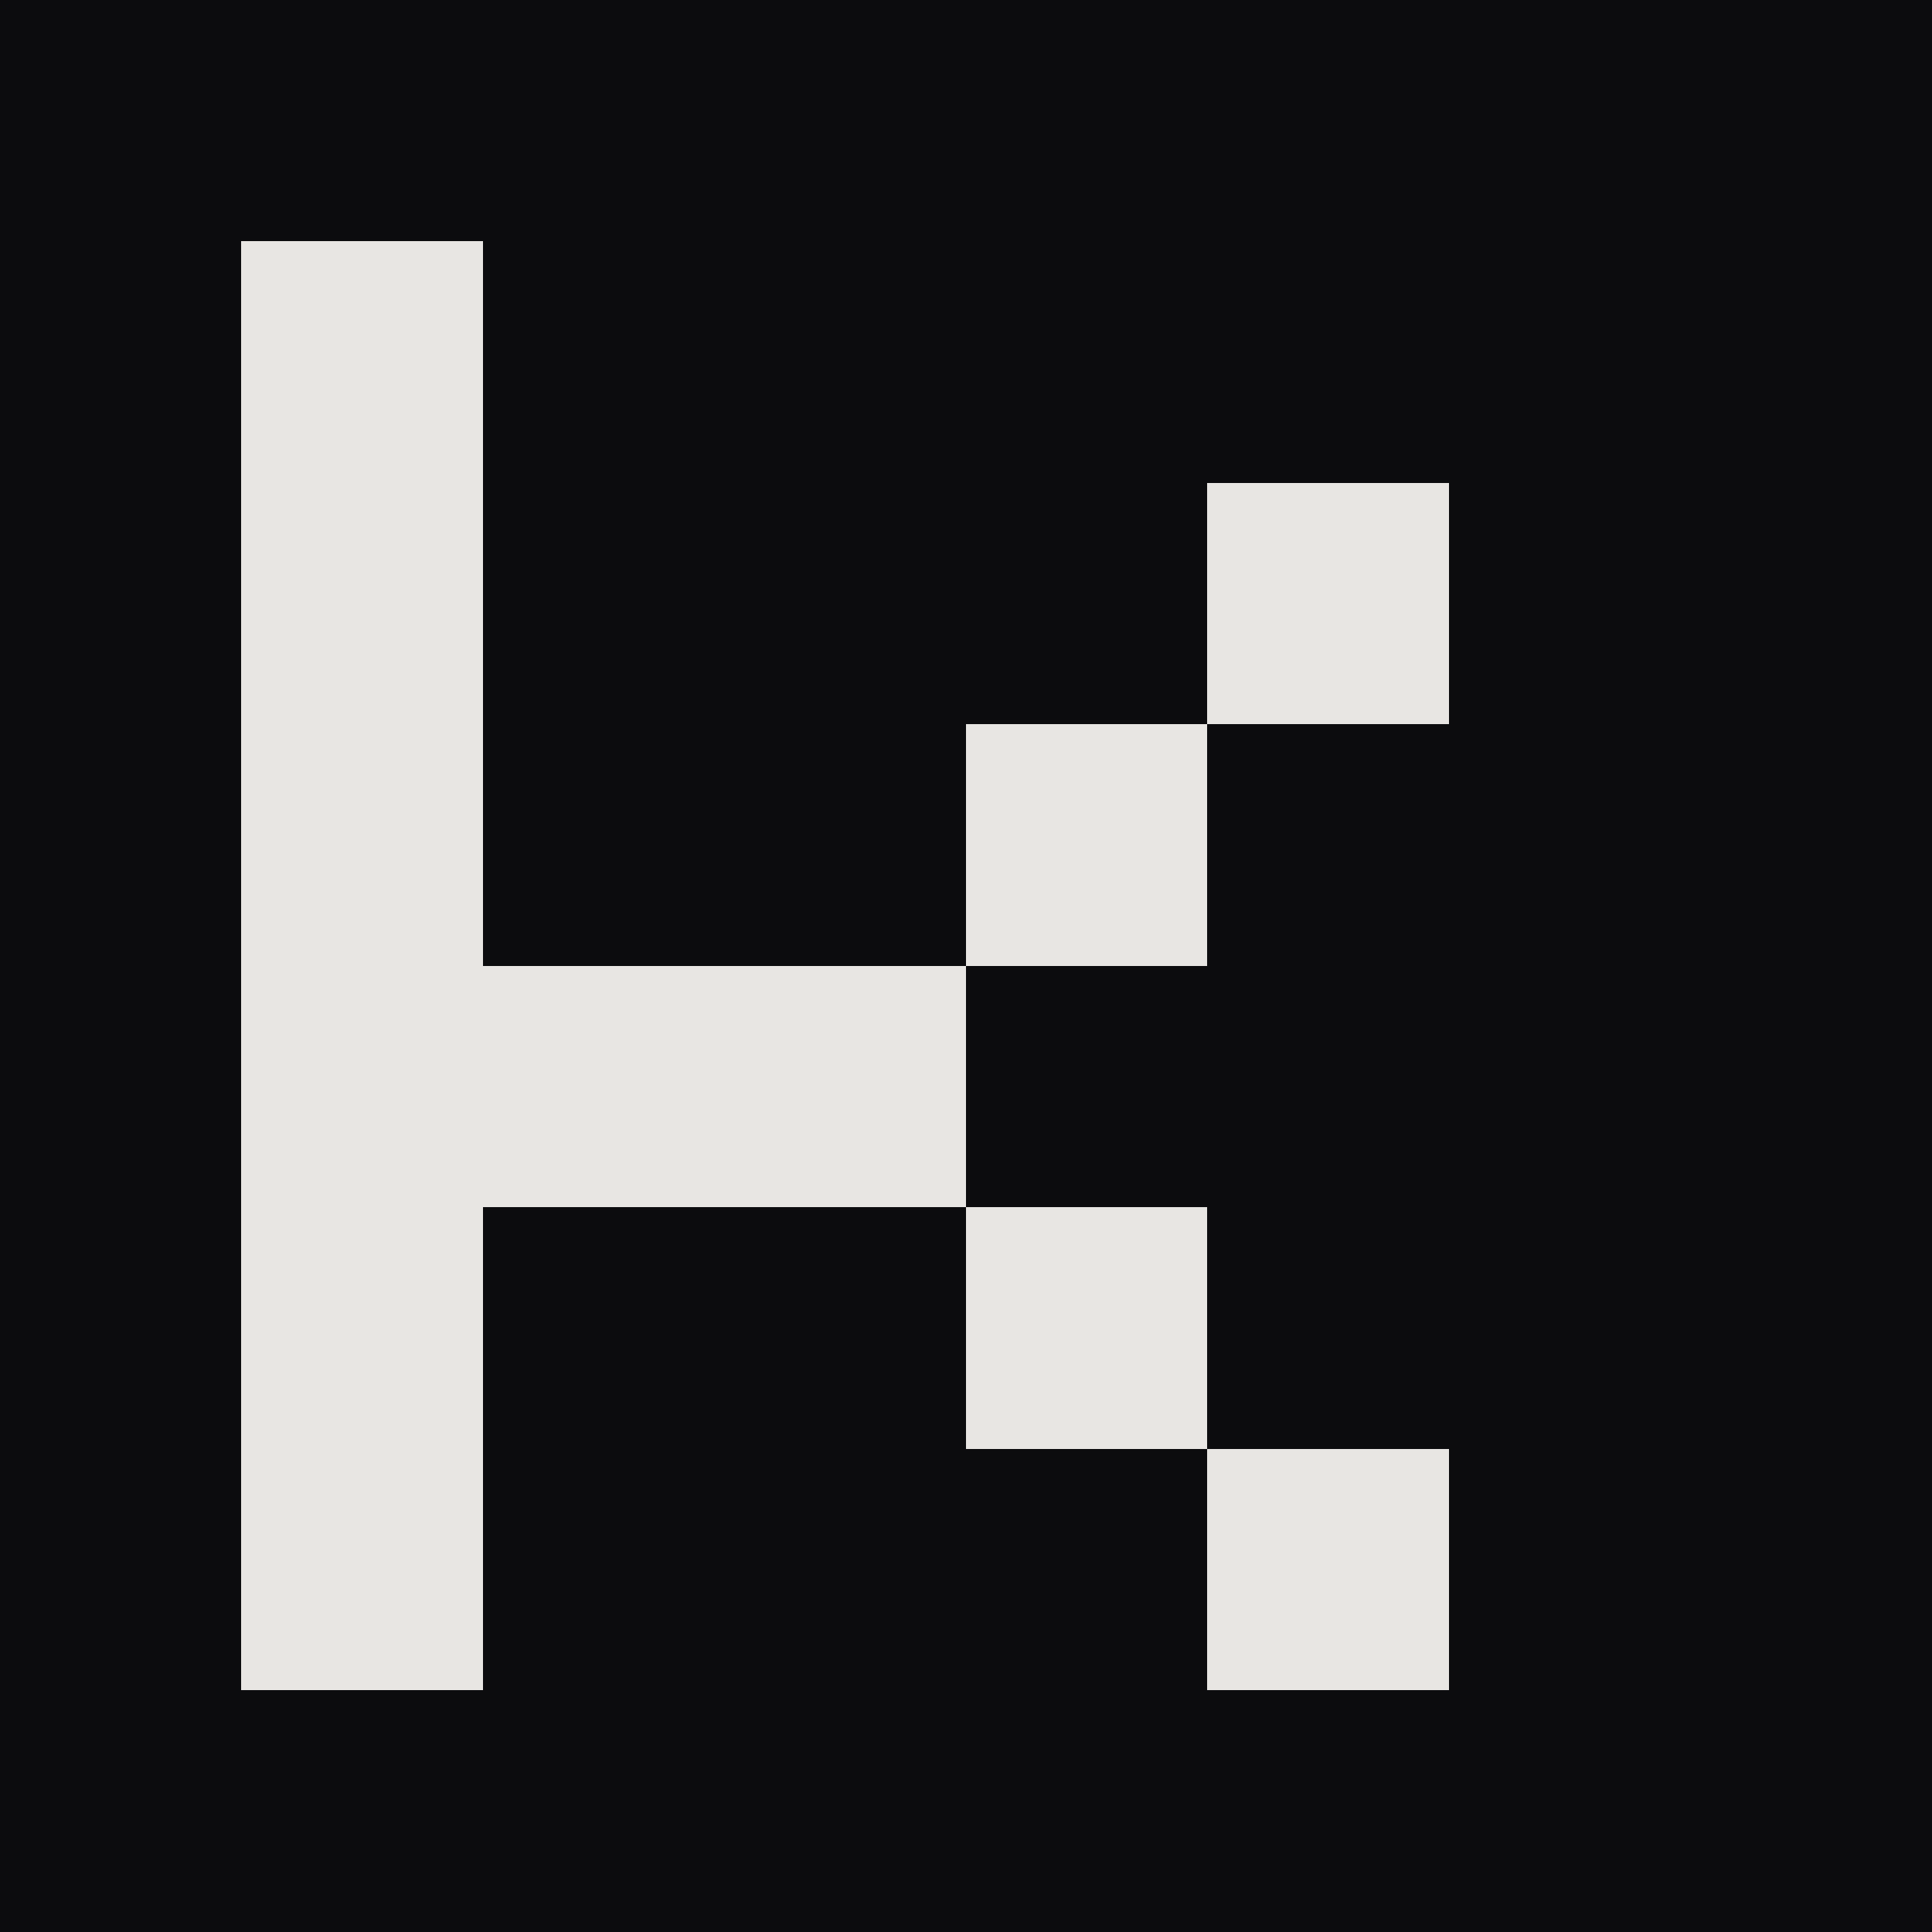
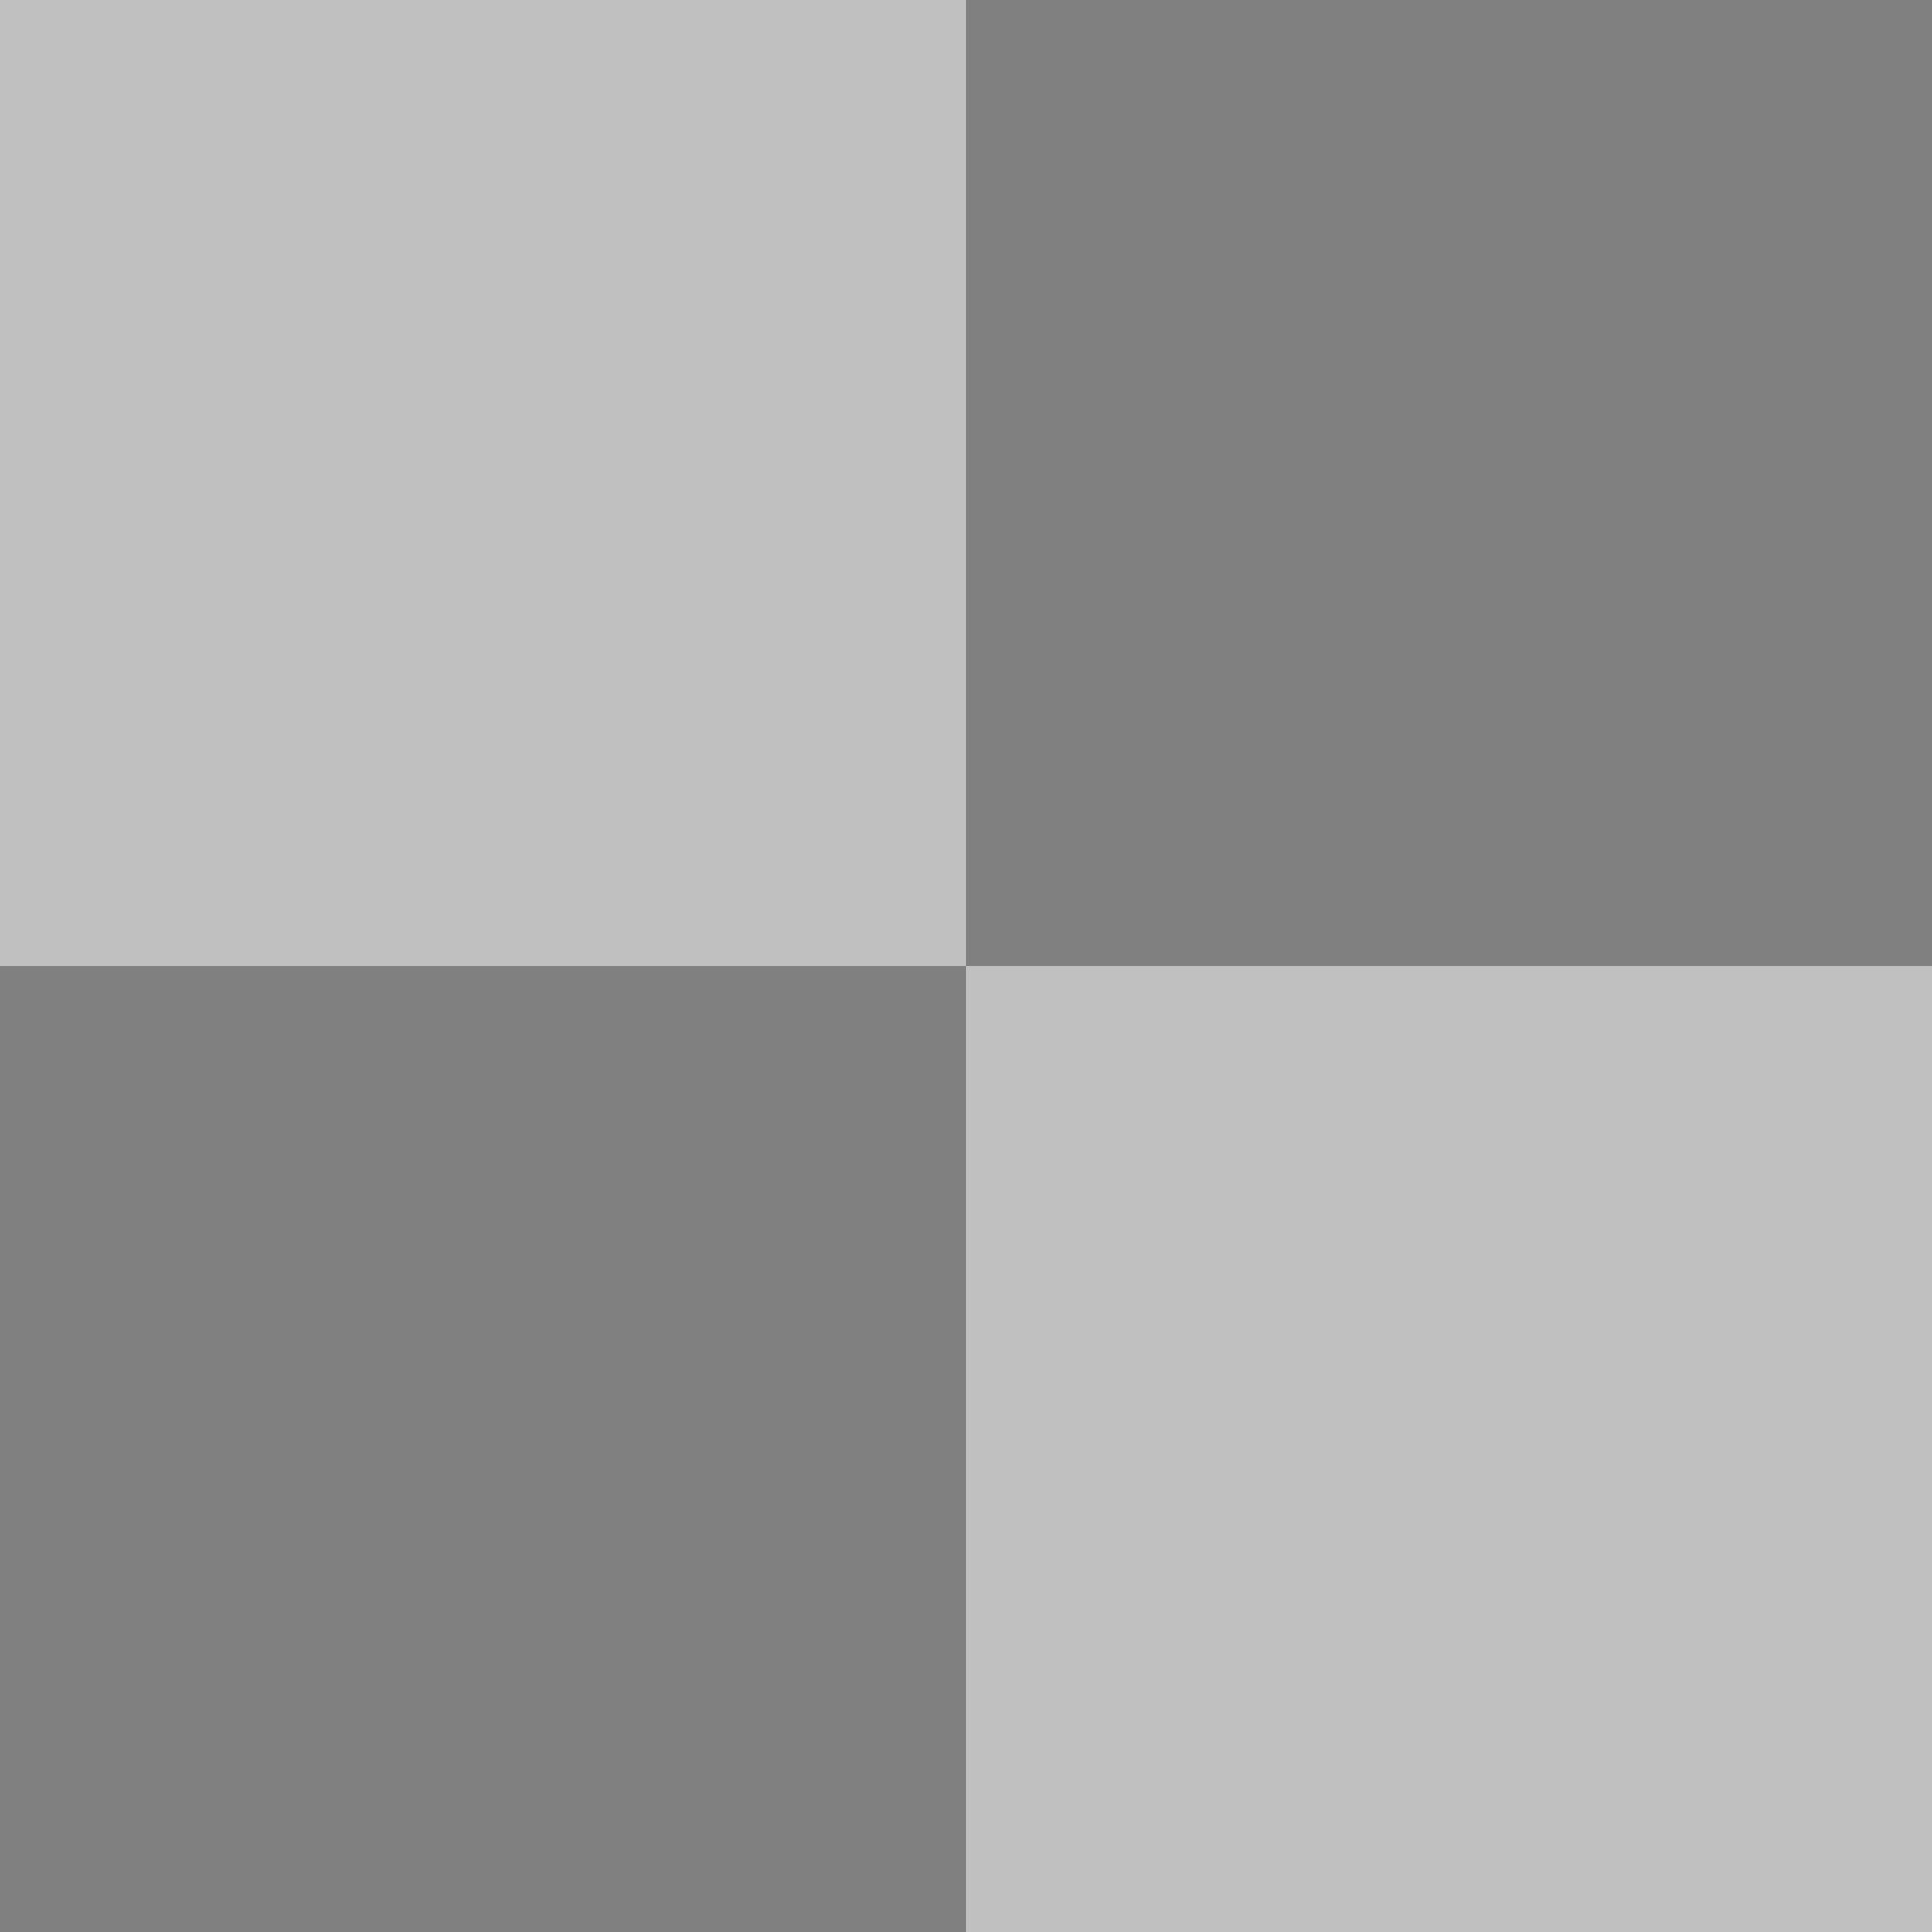
- <svg xmlns="http://www.w3.org/2000/svg" viewBox="0 0 8 8" shape-rendering="crispEdges">
-   <rect width="8" height="8" fill="#0c0c0e" />
-   <rect x="1" y="1" width="1" height="1" fill="#e8e6e3" />
-   <rect x="1" y="2" width="1" height="1" fill="#e8e6e3" />
-   <rect x="5" y="2" width="1" height="1" fill="#e8e6e3" />
-   <rect x="1" y="3" width="1" height="1" fill="#e8e6e3" />
-   <rect x="4" y="3" width="1" height="1" fill="#e8e6e3" />
-   <rect x="1" y="4" width="1" height="1" fill="#e8e6e3" />
-   <rect x="2" y="4" width="1" height="1" fill="#e8e6e3" />
-   <rect x="3" y="4" width="1" height="1" fill="#e8e6e3" />
-   <rect x="1" y="5" width="1" height="1" fill="#e8e6e3" />
-   <rect x="4" y="5" width="1" height="1" fill="#e8e6e3" />
-   <rect x="1" y="6" width="1" height="1" fill="#e8e6e3" />
-   <rect x="5" y="6" width="1" height="1" fill="#e8e6e3" />
+ <svg xmlns="http://www.w3.org/2000/svg" viewBox="0 0 2 2" shape-rendering="crispEdges">
+   <rect width="2" height="2" fill="#808080" />
+   <rect width="1" height="1" fill="#c0c0c0" />
+   <rect x="1" y="1" width="1" height="1" fill="#c0c0c0" />
</svg>
